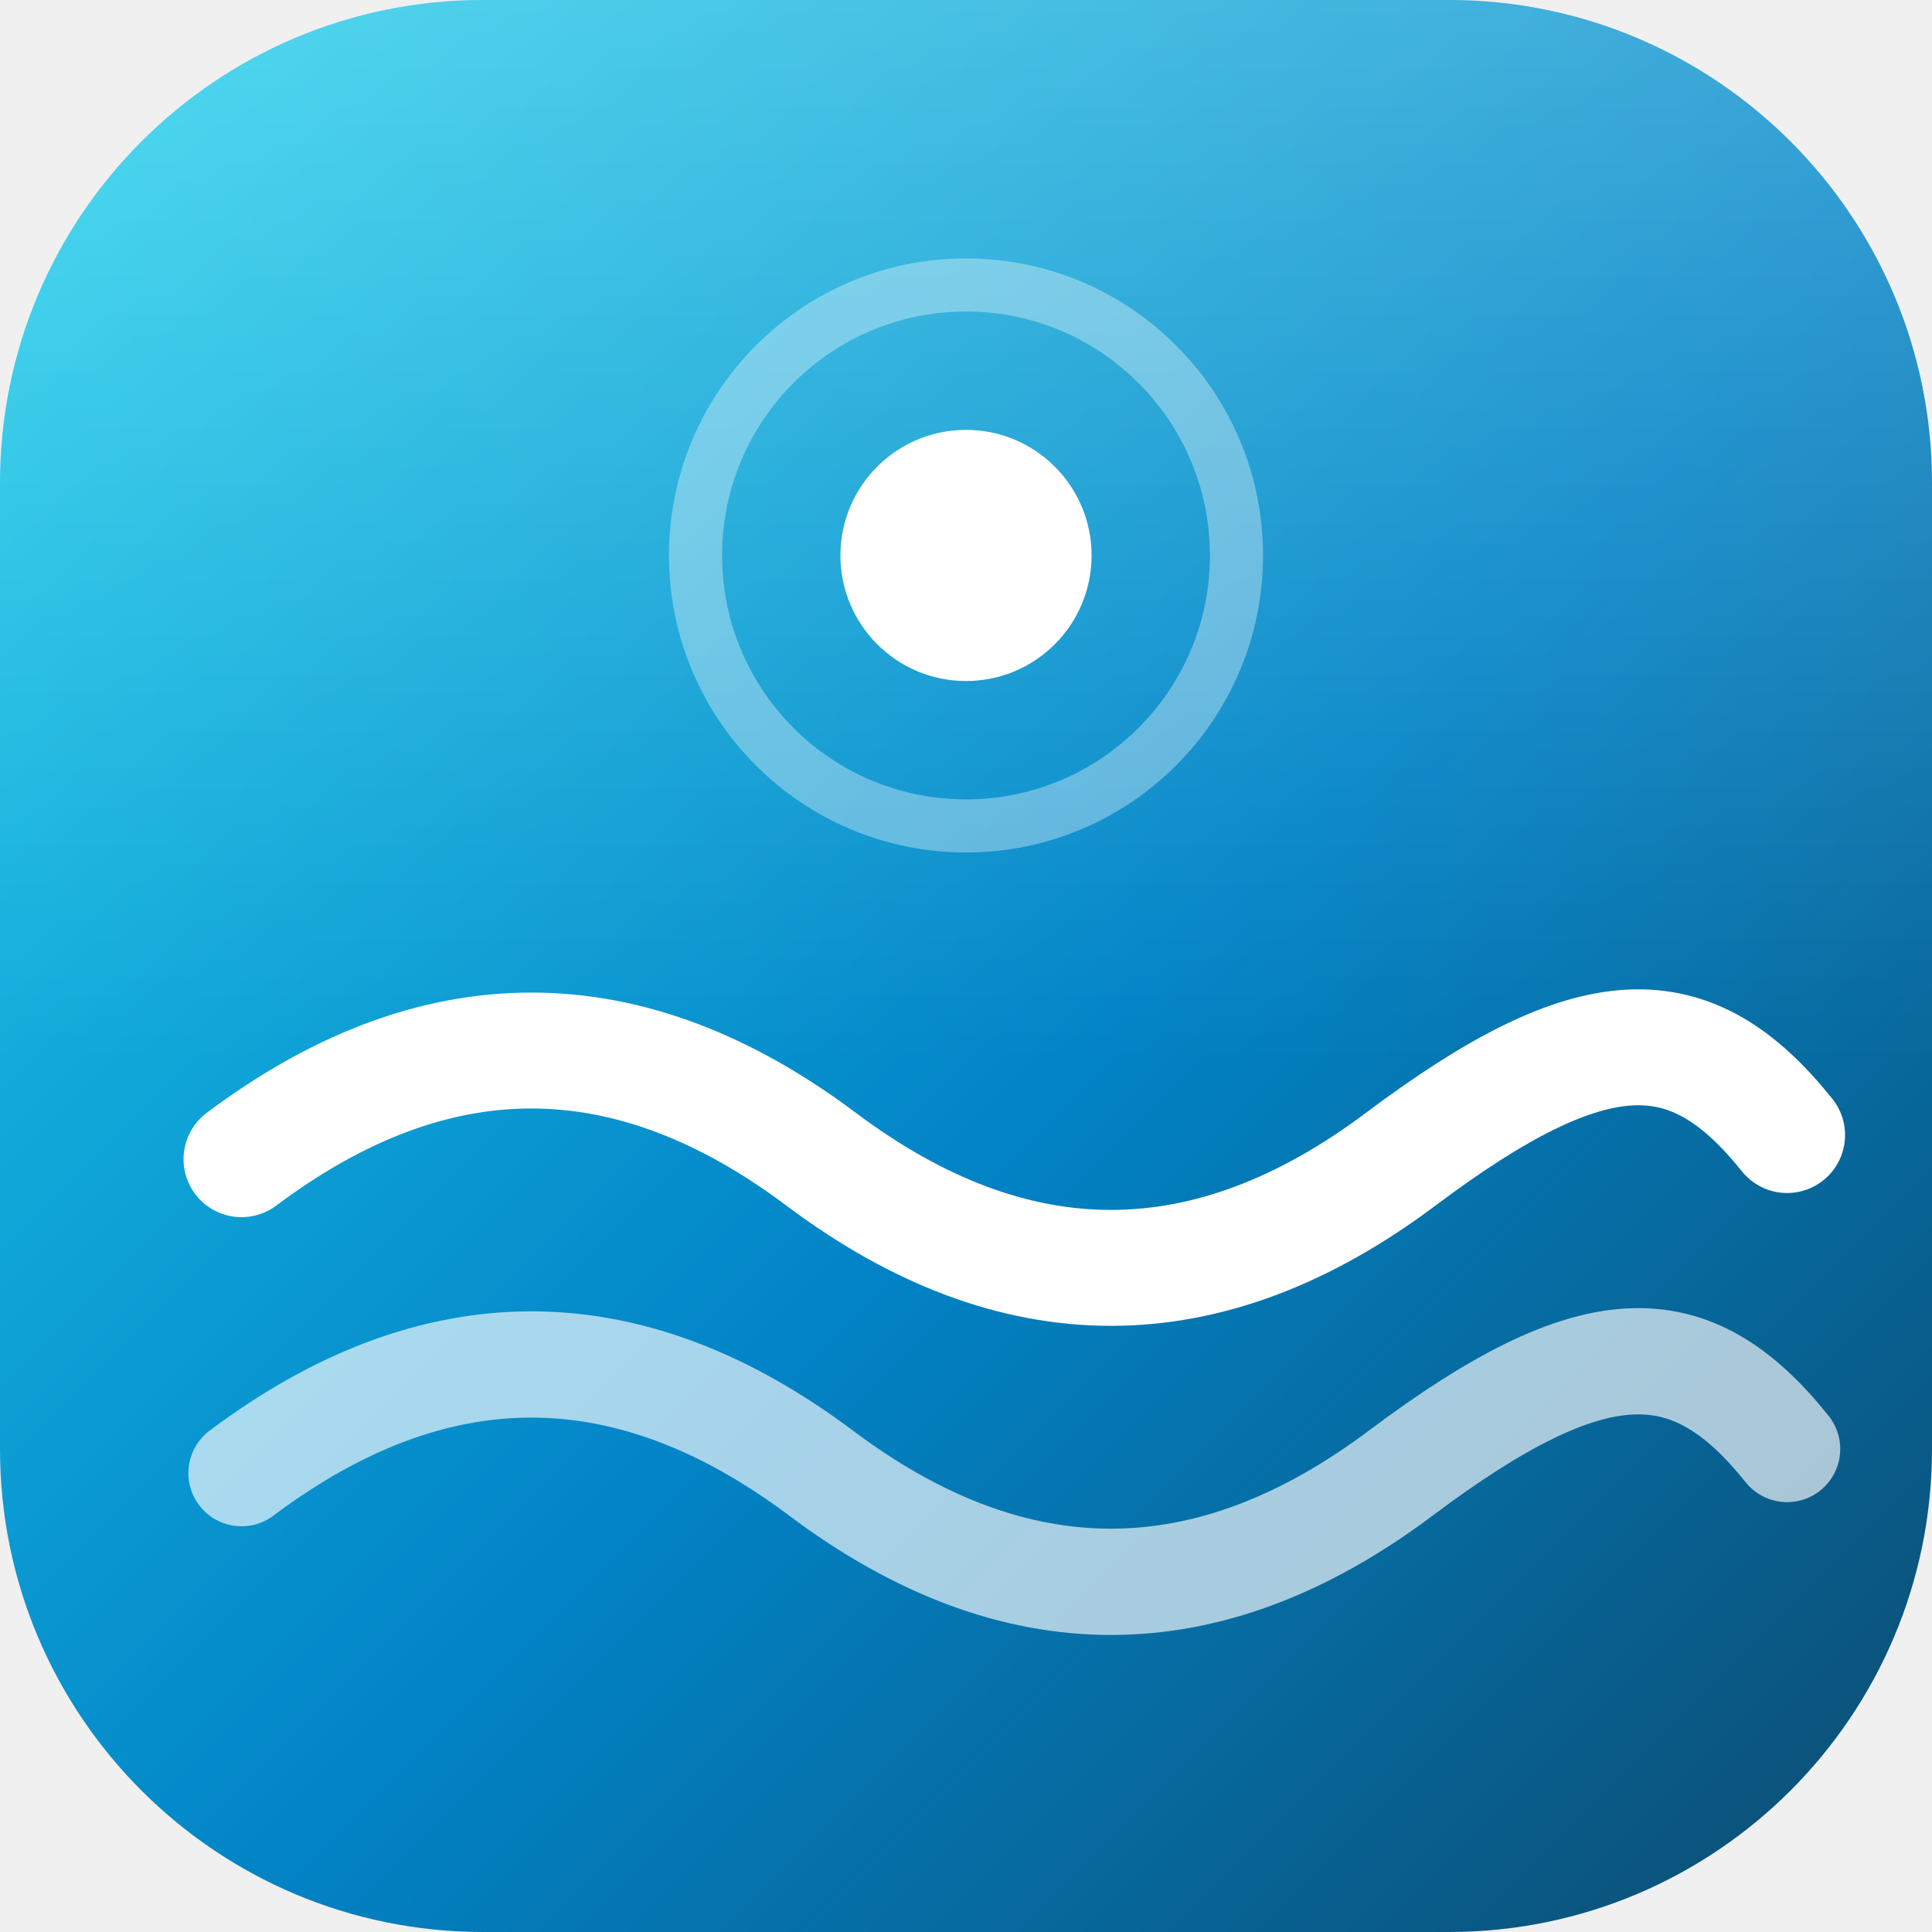
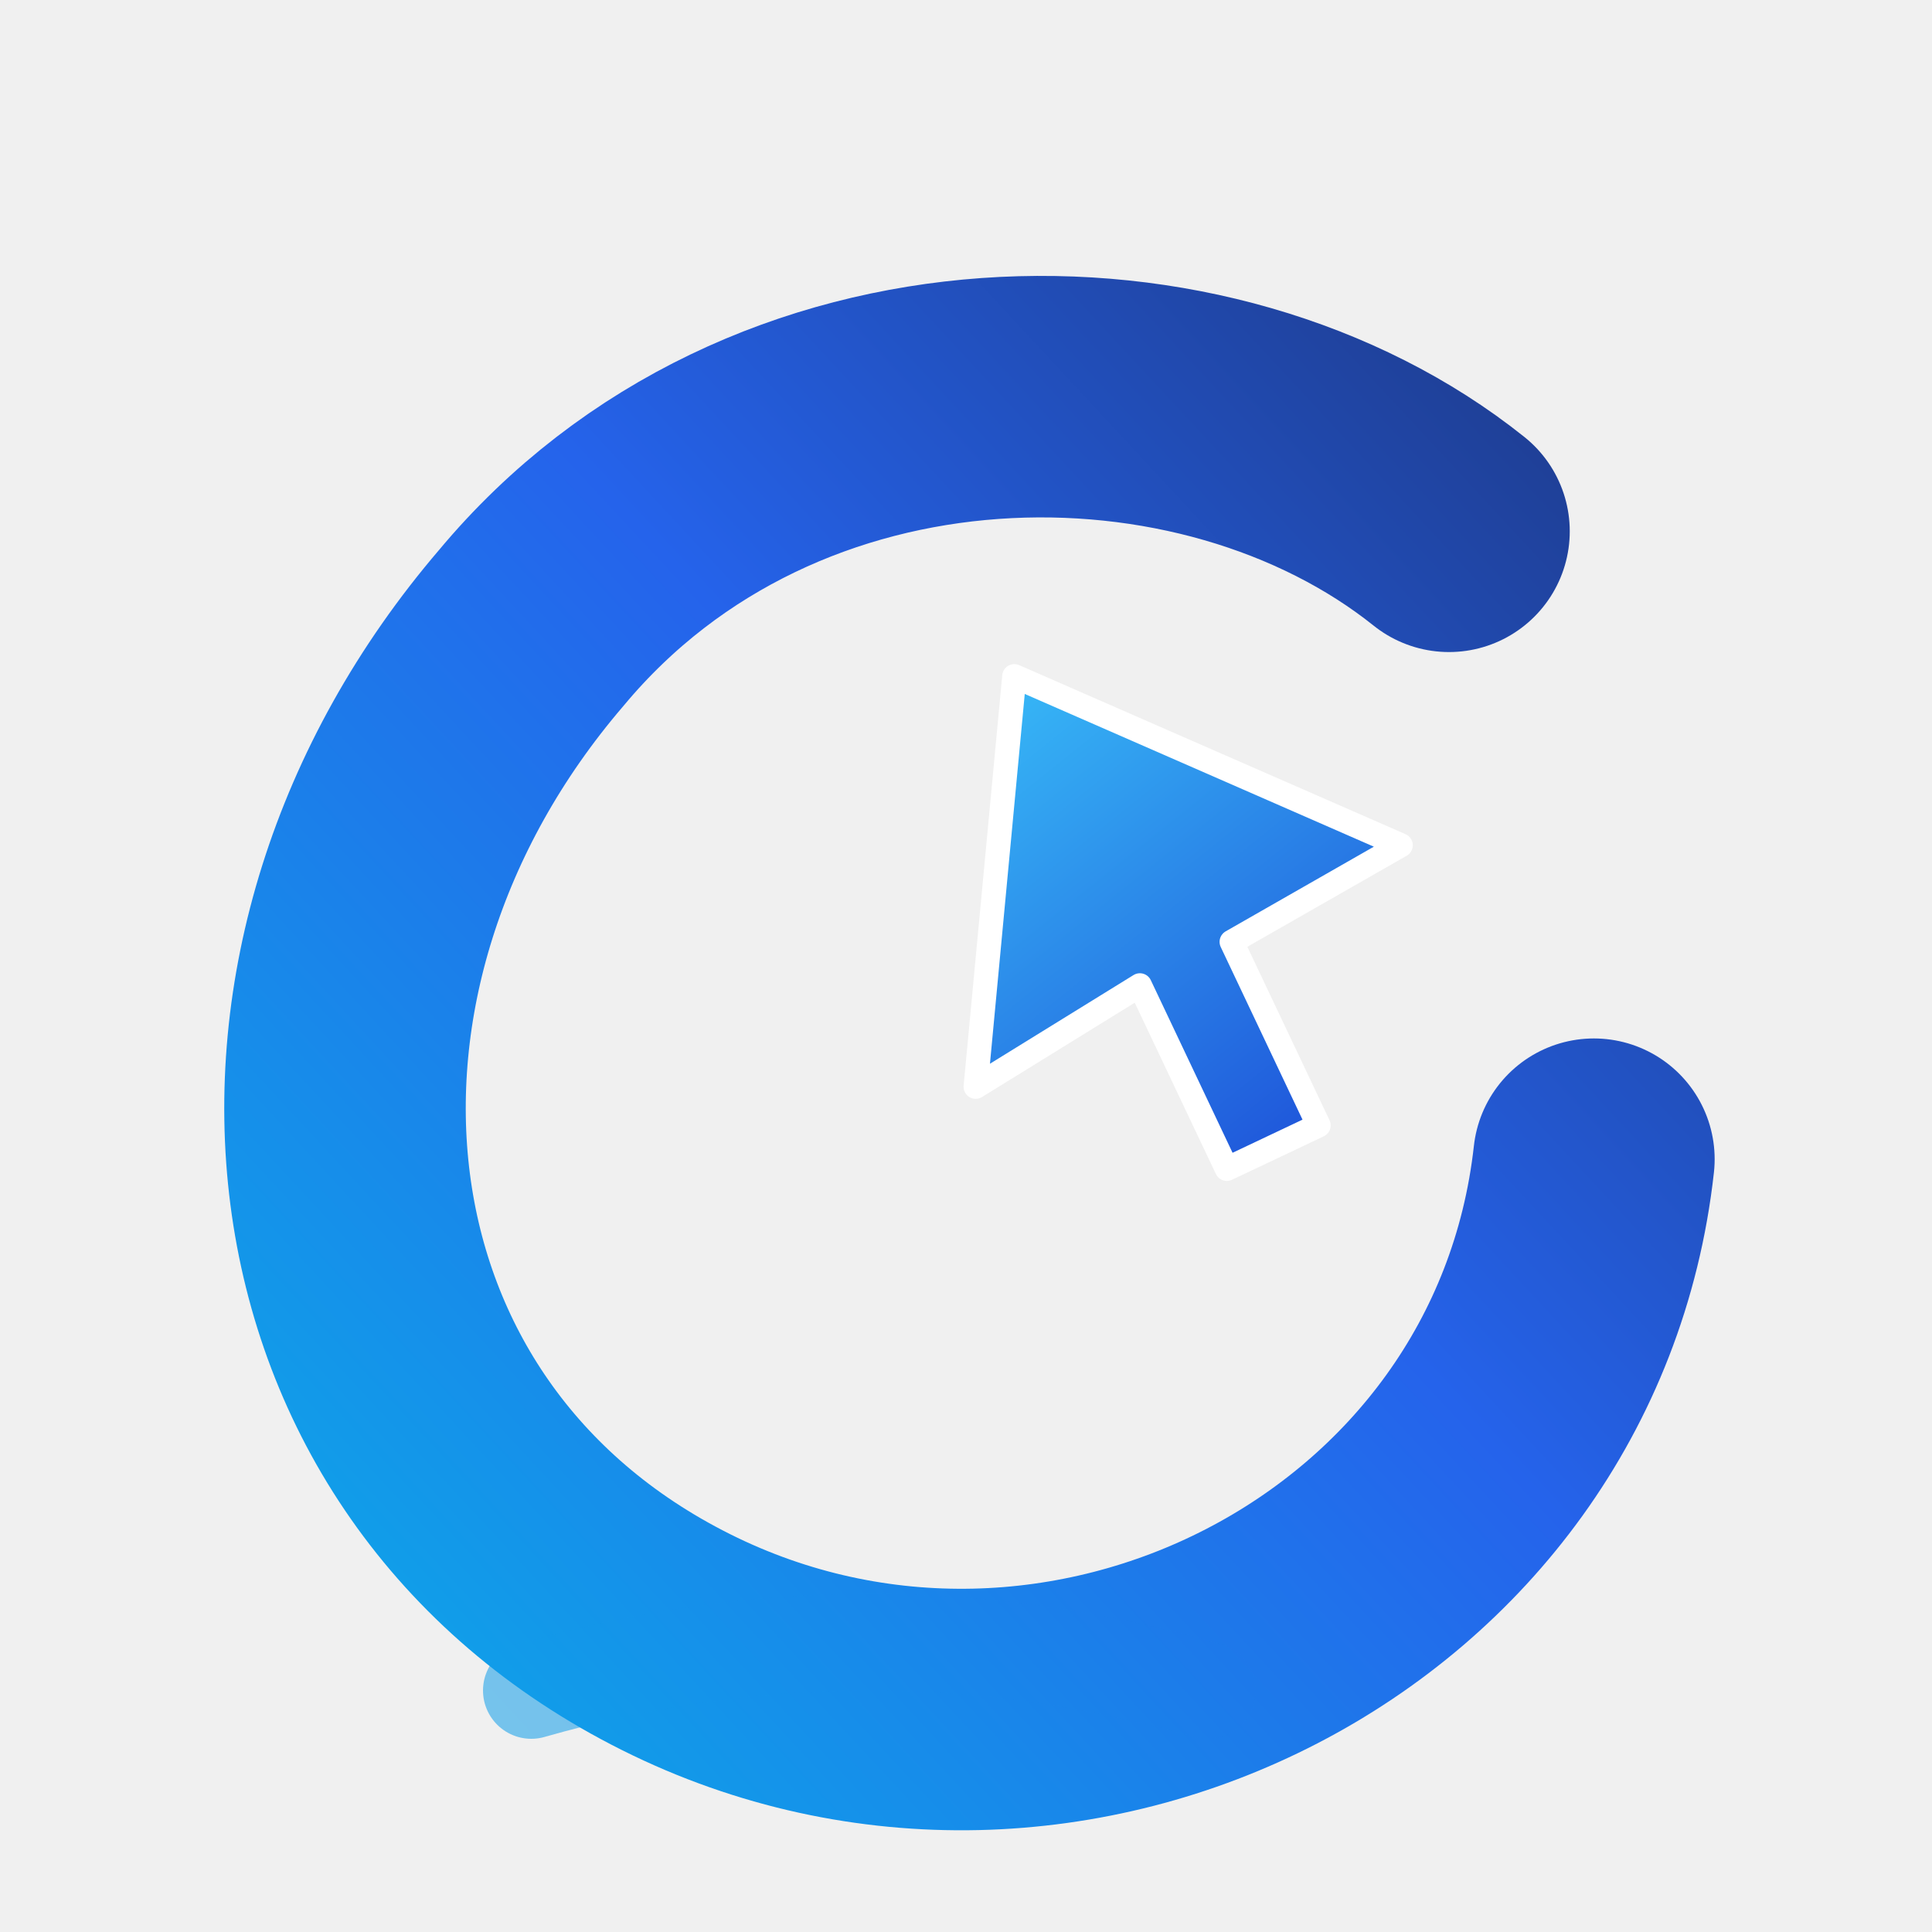
<svg xmlns="http://www.w3.org/2000/svg" width="180" height="180" viewBox="0 0 40 40" fill="none">
  <defs>
-     <linearGradient id="coBg" x1="0" y1="0" x2="40" y2="40" gradientUnits="userSpaceOnUse">
-       <stop offset="0%" stop-color="#22D3EE" />
-       <stop offset="55%" stop-color="#0284C7" />
-       <stop offset="100%" stop-color="#0C4A6E" />
+     <linearGradient id="coWave" x1="6" y1="34" x2="34" y2="8" gradientUnits="userSpaceOnUse">
+       <stop offset="0%" stop-color="#0EA5E9" />
+       <stop offset="55%" stop-color="#2563EB" />
+       <stop offset="100%" stop-color="#1E3A8A" />
    </linearGradient>
-     <linearGradient id="coShine" x1="0" y1="0" x2="0" y2="40" gradientUnits="userSpaceOnUse">
-       <stop offset="0%" stop-color="white" stop-opacity="0.22" />
-       <stop offset="55%" stop-color="white" stop-opacity="0" />
+     <linearGradient id="coCursor" x1="20" y1="14" x2="28" y2="24" gradientUnits="userSpaceOnUse">
+       <stop offset="0%" stop-color="#38BDF8" />
+       <stop offset="100%" stop-color="#1D4ED8" />
    </linearGradient>
  </defs>
-   <rect width="40" height="40" rx="10" fill="url(#coBg)" />
-   <rect width="40" height="40" rx="10" fill="url(#coShine)" />
-   <circle cx="20" cy="11.5" r="5.6" stroke="white" stroke-opacity="0.35" stroke-width="1.1" fill="none" />
-   <circle cx="20" cy="11.5" r="2.6" fill="white" />
-   <path d="M5 24 C 9 21, 13 21, 17 24 S 25 27, 29 24 S 35 21, 37 23.5" stroke="white" stroke-width="2.4" stroke-linecap="round" fill="none" />
-   <path d="M5 30.5 C 9 27.5, 13 27.5, 17 30.5 S 25 33.5, 29 30.5 S 35 27.5, 37 30" stroke="white" stroke-opacity="0.65" stroke-width="2.2" stroke-linecap="round" fill="none" />
+   <path d="M30 11 C 25 7, 16 7, 11 13 C 5 20, 6 30, 14 34 C 22 38, 32 33, 33 24" stroke="url(#coWave)" stroke-width="5" stroke-linecap="round" fill="none" />
+   <path d="M11 35 Q 18 33, 25 35" stroke="url(#coWave)" stroke-width="2" stroke-linecap="round" fill="none" opacity="0.55" />
+   <path d="M21 14 L 29 17.5 L 25.5 19.5 L 27.3 23.3 L 25.4 24.2 L 23.6 20.4 L 20.2 22.5 Z" fill="url(#coCursor)" stroke="white" stroke-width="0.5" stroke-linejoin="round" />
</svg>
